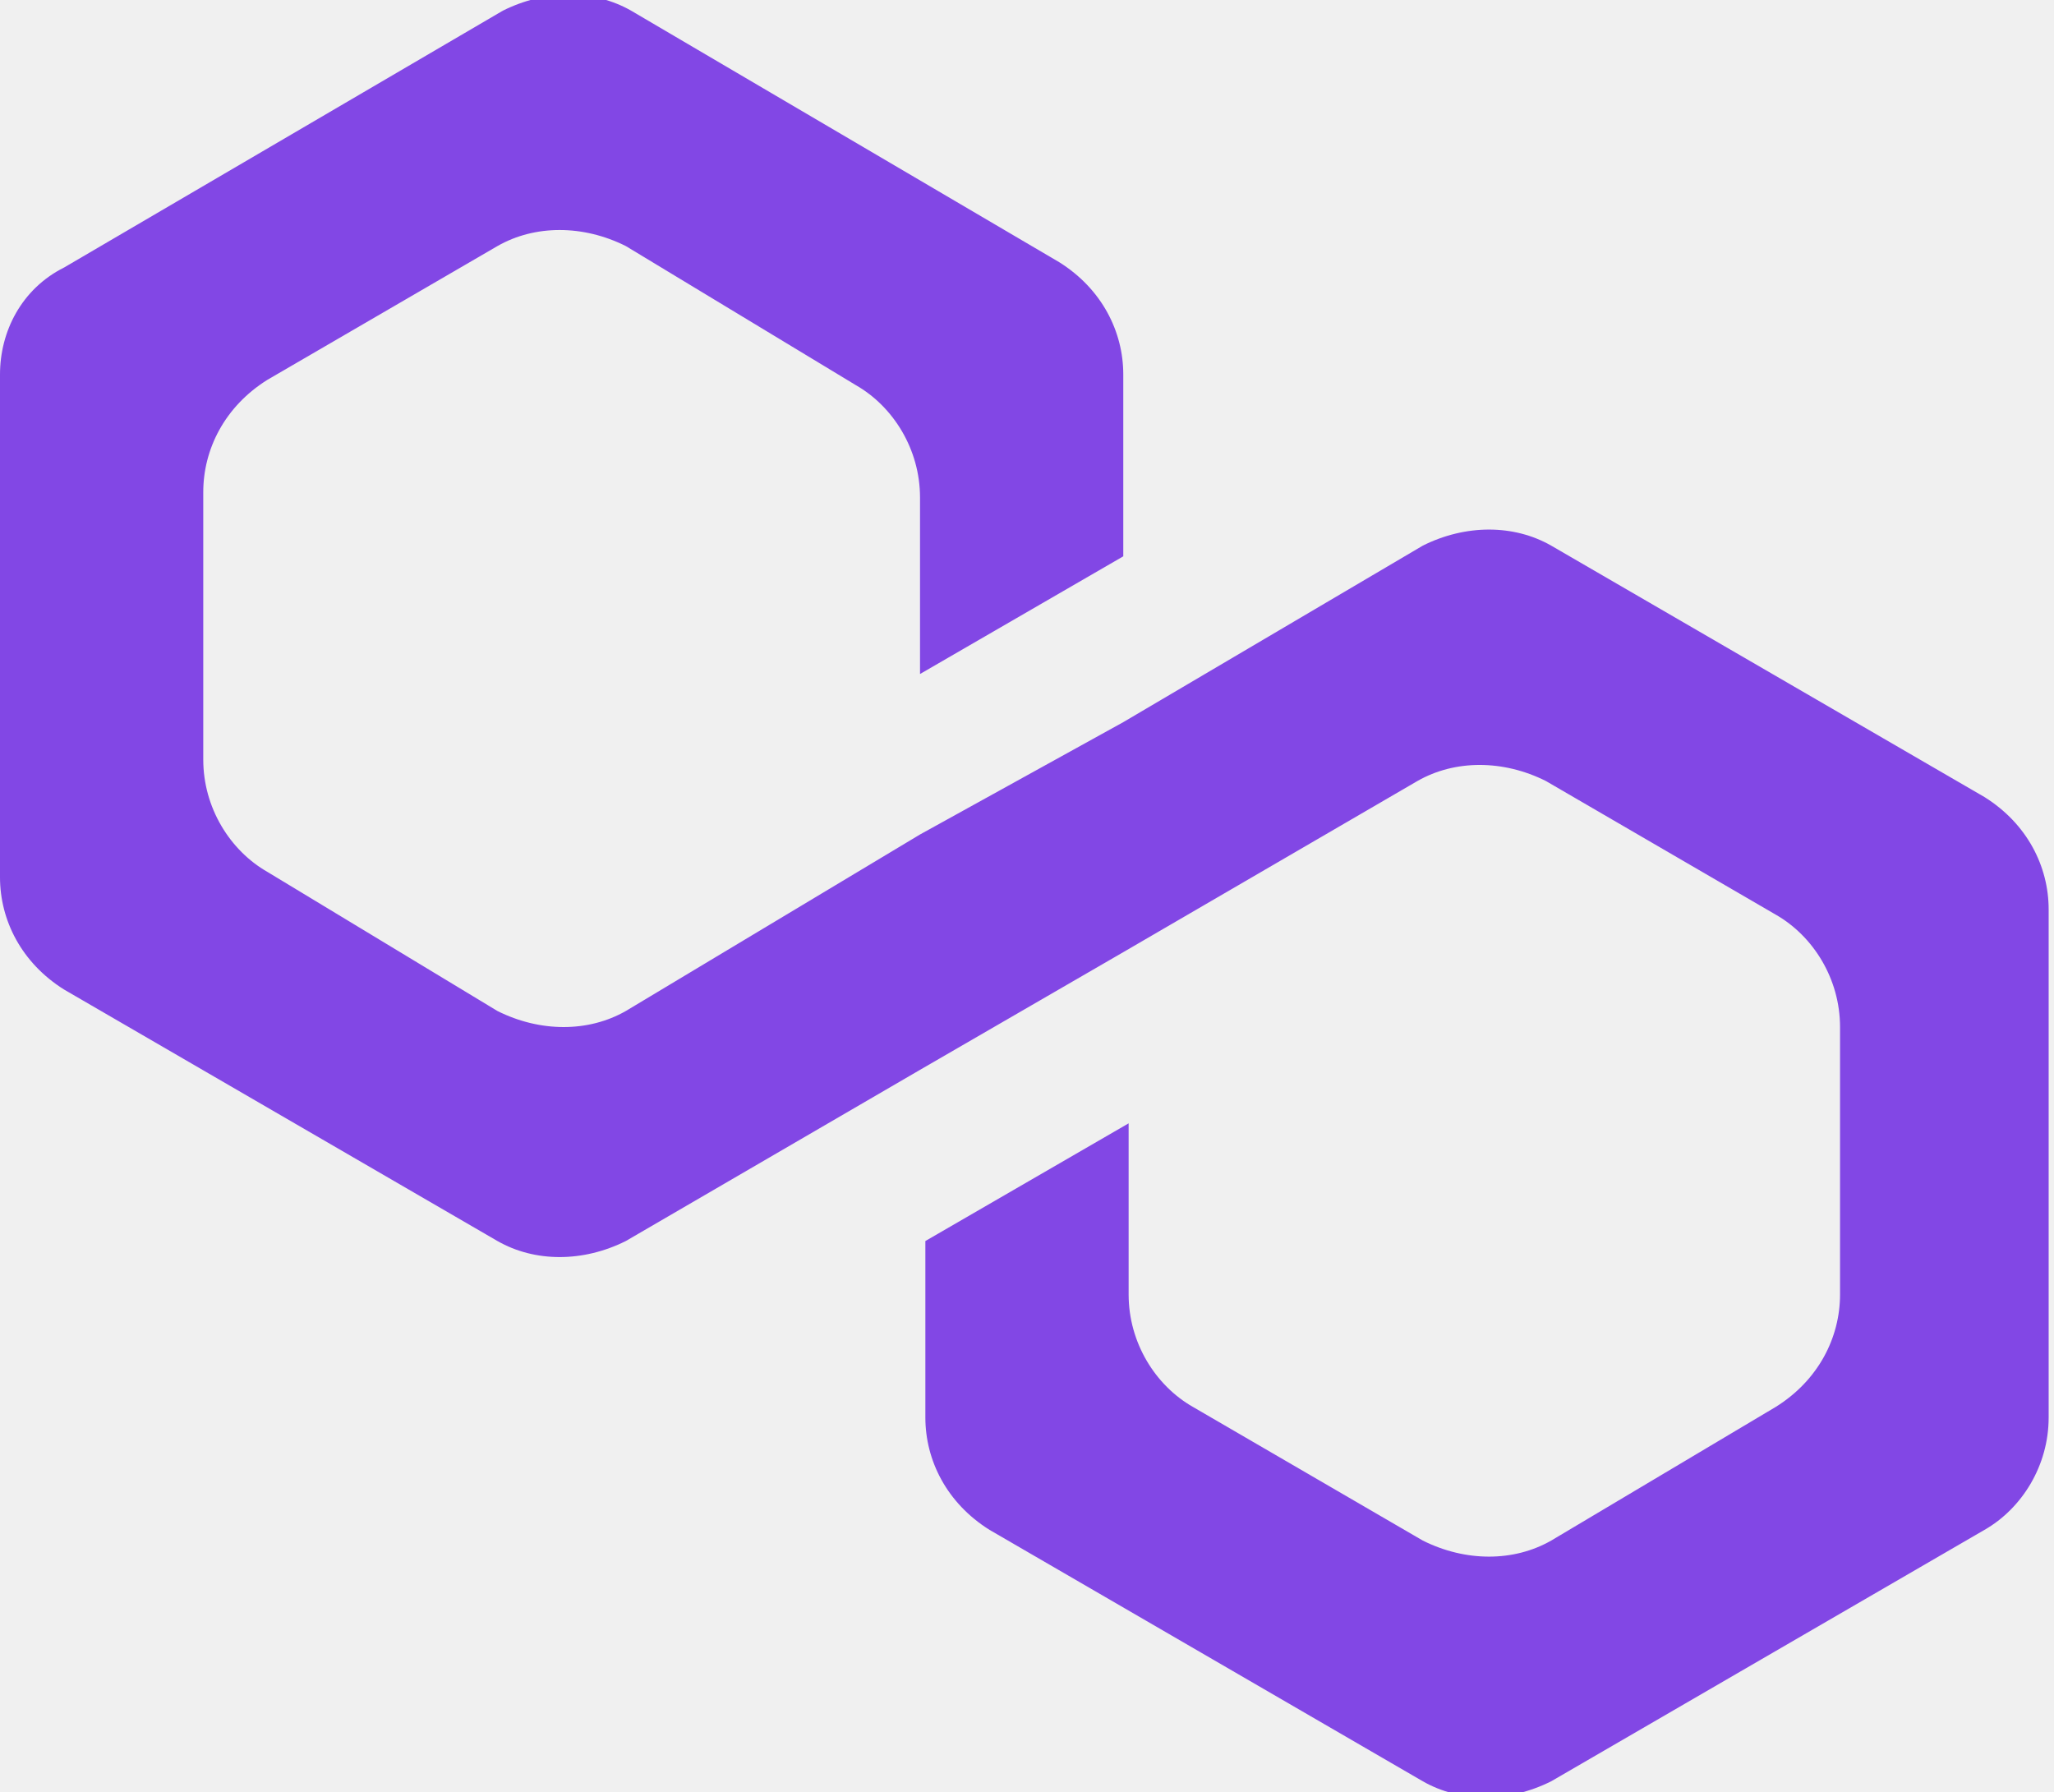
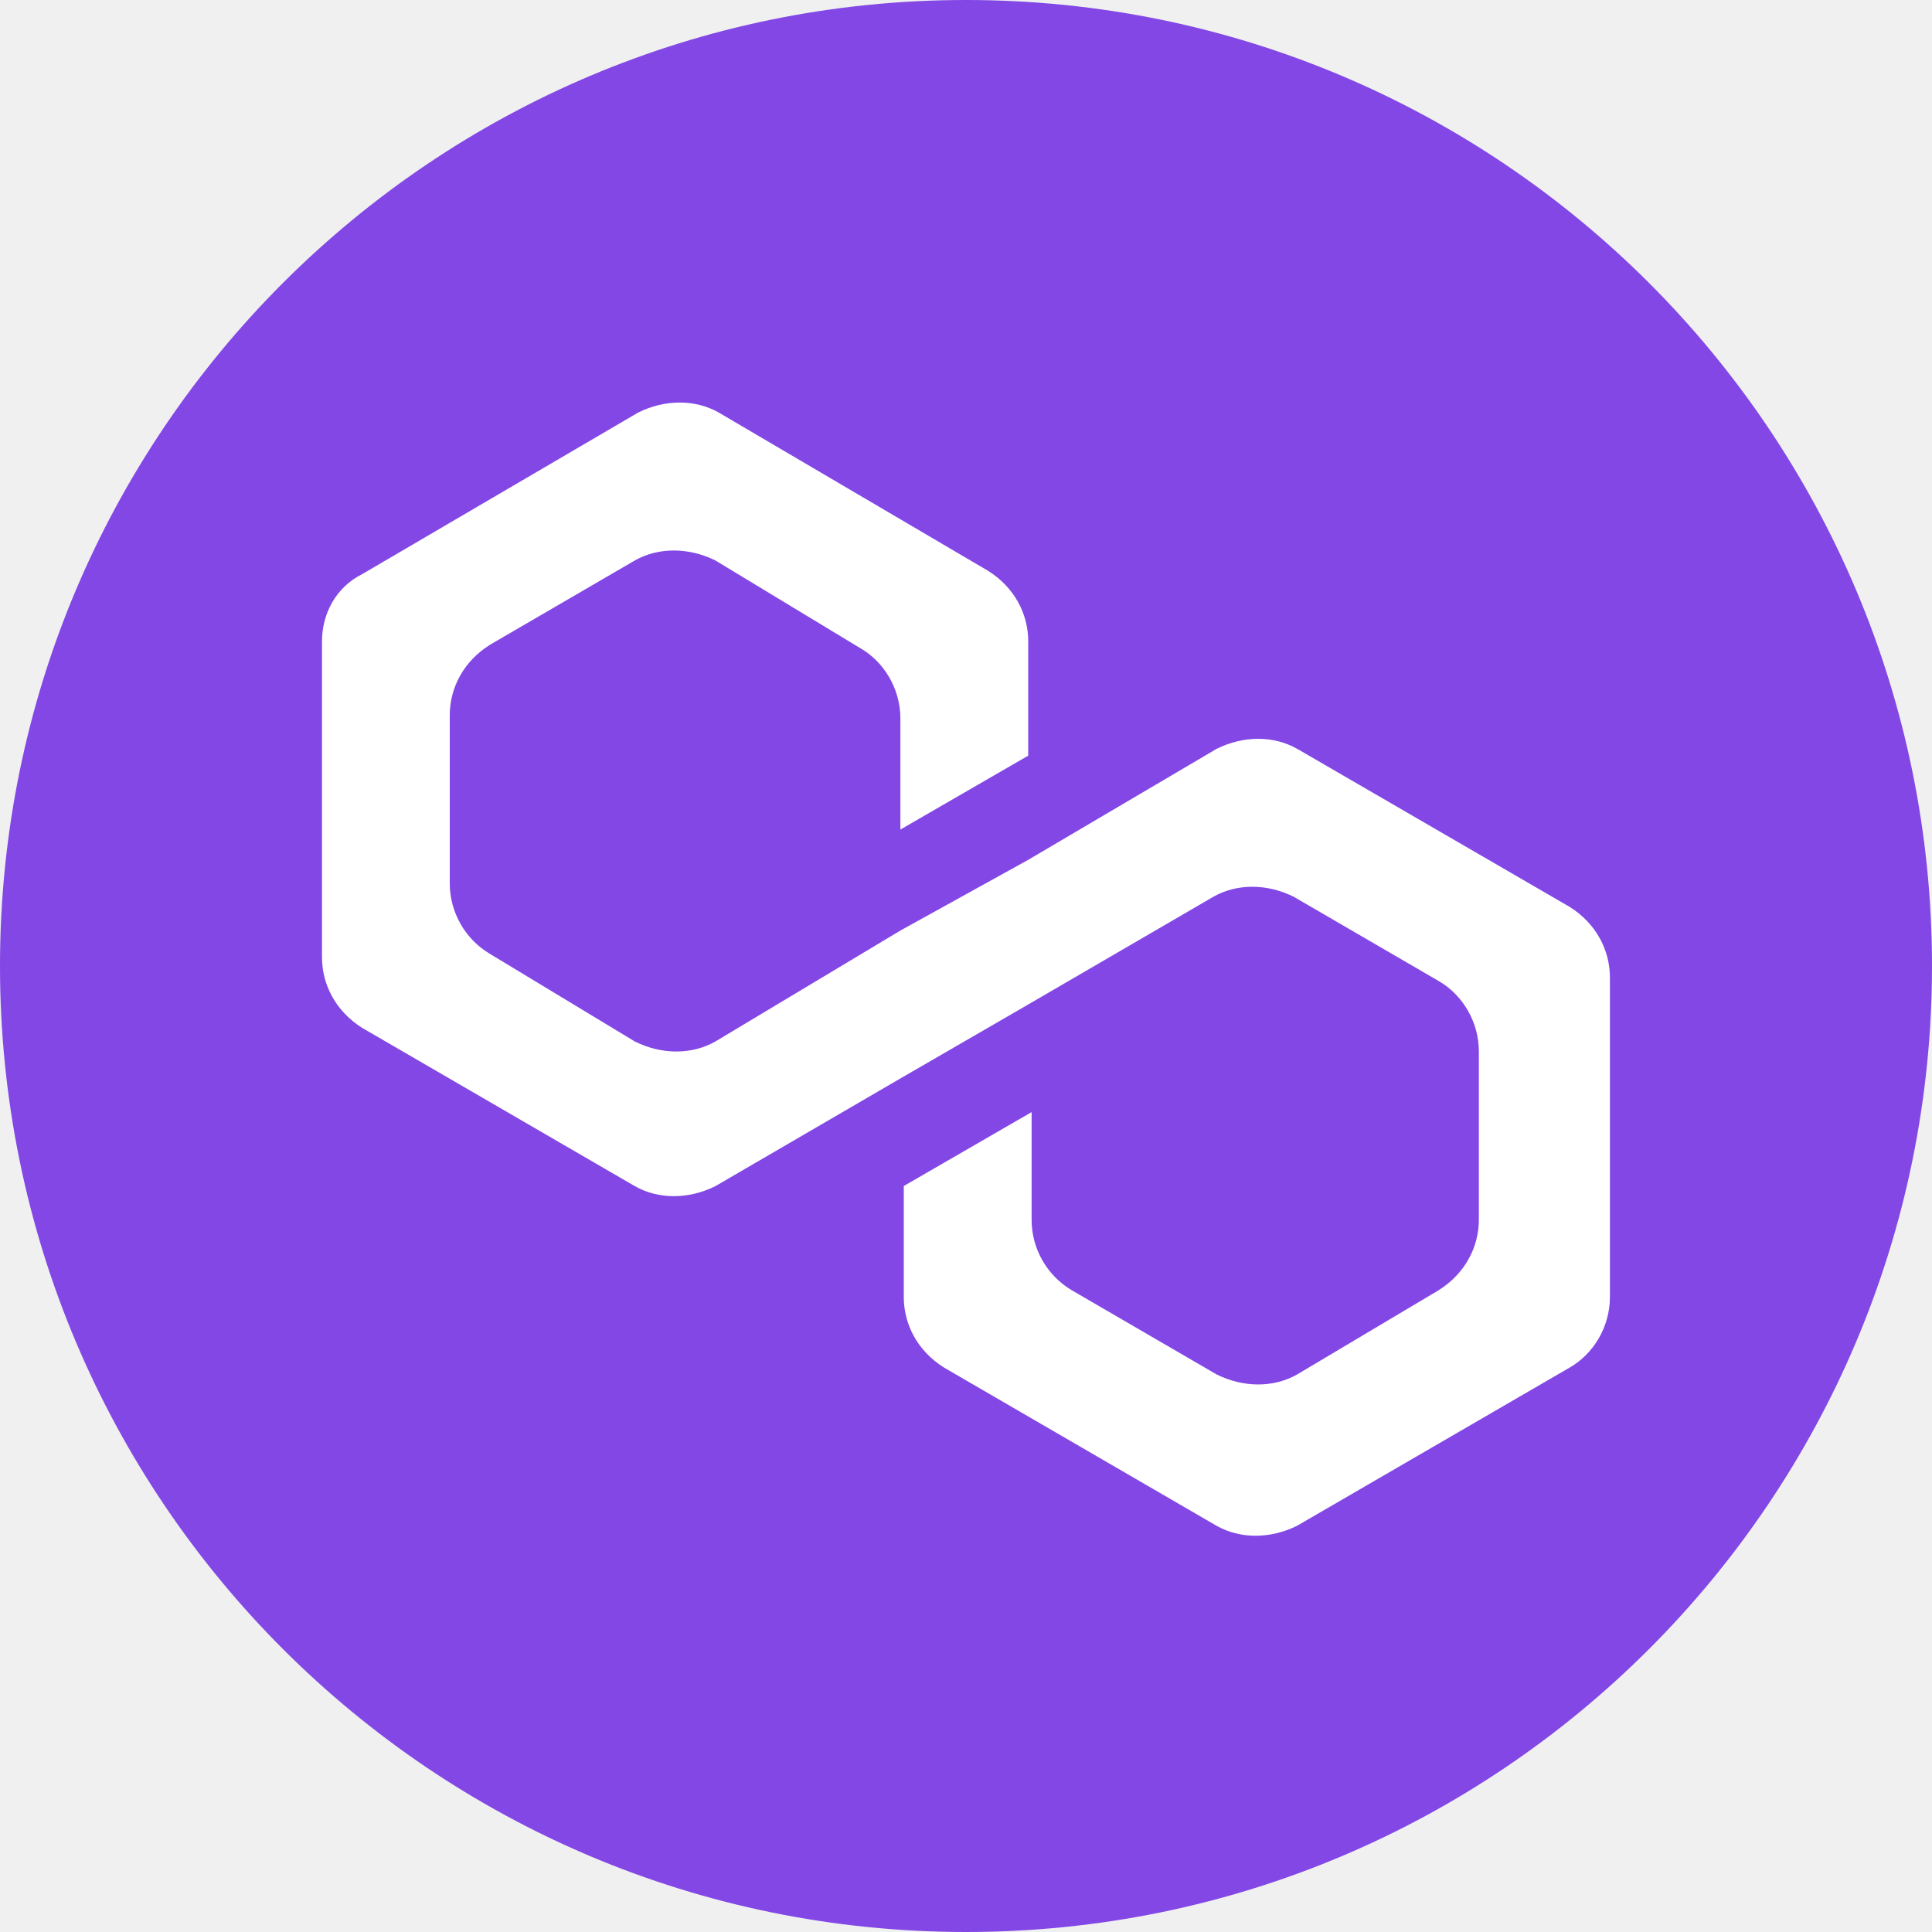
- <svg xmlns="http://www.w3.org/2000/svg" version="1.1" id="Layer_1" x="0px" y="0px" viewBox="0 0 38.4 33.5" style="enable-background:new 0 0 38.4 33.5;" xml:space="preserve">
-   <style type="text/css">
- 	.st0{fill:#8247E5;}
- </style>
-   <g>
-     <path class="st0" d="M29,10.2c-0.7-0.4-1.6-0.4-2.4,0L21,13.5l-3.8,2.1l-5.5,3.3c-0.7,0.4-1.6,0.4-2.4,0L5,16.3   c-0.7-0.4-1.2-1.2-1.2-2.1v-5c0-0.8,0.4-1.6,1.2-2.1l4.3-2.5c0.7-0.4,1.6-0.4,2.4,0L16,7.2c0.7,0.4,1.2,1.2,1.2,2.1v3.3l3.8-2.2V7   c0-0.8-0.4-1.6-1.2-2.1l-8-4.7c-0.7-0.4-1.6-0.4-2.4,0L1.2,5C0.4,5.4,0,6.2,0,7v9.4c0,0.8,0.4,1.6,1.2,2.1l8.1,4.7   c0.7,0.4,1.6,0.4,2.4,0l5.5-3.2l3.8-2.2l5.5-3.2c0.7-0.4,1.6-0.4,2.4,0l4.3,2.5c0.7,0.4,1.2,1.2,1.2,2.1v5c0,0.8-0.4,1.6-1.2,2.1   L29,28.8c-0.7,0.4-1.6,0.4-2.4,0l-4.3-2.5c-0.7-0.4-1.2-1.2-1.2-2.1V21l-3.8,2.2v3.3c0,0.8,0.4,1.6,1.2,2.1l8.1,4.7   c0.7,0.4,1.6,0.4,2.4,0l8.1-4.7c0.7-0.4,1.2-1.2,1.2-2.1V17c0-0.8-0.4-1.6-1.2-2.1L29,10.2z" />
+ <svg xmlns="http://www.w3.org/2000/svg" width="16" height="16" viewBox="0 0 24 24" fill="none">
+   <g clip-path="url(#clip0_370_32350)">
+     <path d="M12 24C18.627 24 24 18.627 24 12C24 5.373 18.627 0 12 0C5.373 0 0 5.373 0 12C0 18.627 5.373 24 12 24Z" fill="#8247E5" />
+     <path d="M16.115 9.303C15.823 9.136 15.447 9.136 15.112 9.303L12.773 10.681L11.186 11.559L8.888 12.937C8.595 13.104 8.219 13.104 7.885 12.937L6.089 11.851C5.936 11.761 5.81 11.633 5.722 11.479C5.634 11.325 5.587 11.151 5.587 10.974V8.885C5.587 8.551 5.754 8.217 6.089 8.008L7.885 6.963C8.177 6.797 8.553 6.797 8.888 6.963L10.684 8.05C10.977 8.217 11.185 8.551 11.185 8.927V10.305L12.773 9.387V7.967C12.773 7.632 12.606 7.297 12.271 7.089L8.929 5.125C8.637 4.959 8.261 4.959 7.927 5.125L4.501 7.131C4.167 7.297 4 7.632 4 7.966V11.893C4 12.227 4.167 12.561 4.501 12.77L7.885 14.734C8.177 14.901 8.553 14.901 8.888 14.734L11.185 13.397L12.773 12.478L15.071 11.141C15.363 10.974 15.739 10.974 16.073 11.141L17.869 12.185C18.162 12.352 18.371 12.687 18.371 13.063V15.151C18.371 15.485 18.204 15.82 17.869 16.029L16.115 17.073C15.823 17.24 15.447 17.24 15.112 17.073L13.316 16.029C13.163 15.939 13.037 15.81 12.949 15.657C12.861 15.503 12.815 15.329 12.815 15.151V13.815L11.227 14.733V16.111C11.227 16.446 11.393 16.78 11.728 16.989L15.111 18.953C15.404 19.119 15.78 19.119 16.114 18.953L19.498 16.989C19.791 16.822 19.999 16.487 19.999 16.111V12.143C19.999 11.809 19.833 11.475 19.498 11.265L16.114 9.302L16.115 9.303Z" fill="white" />
  </g>
+   <defs>
+     <clipPath id="clip0_370_32350">
+       <rect width="24" height="24" fill="white" />
+     </clipPath>
+   </defs>
</svg>
